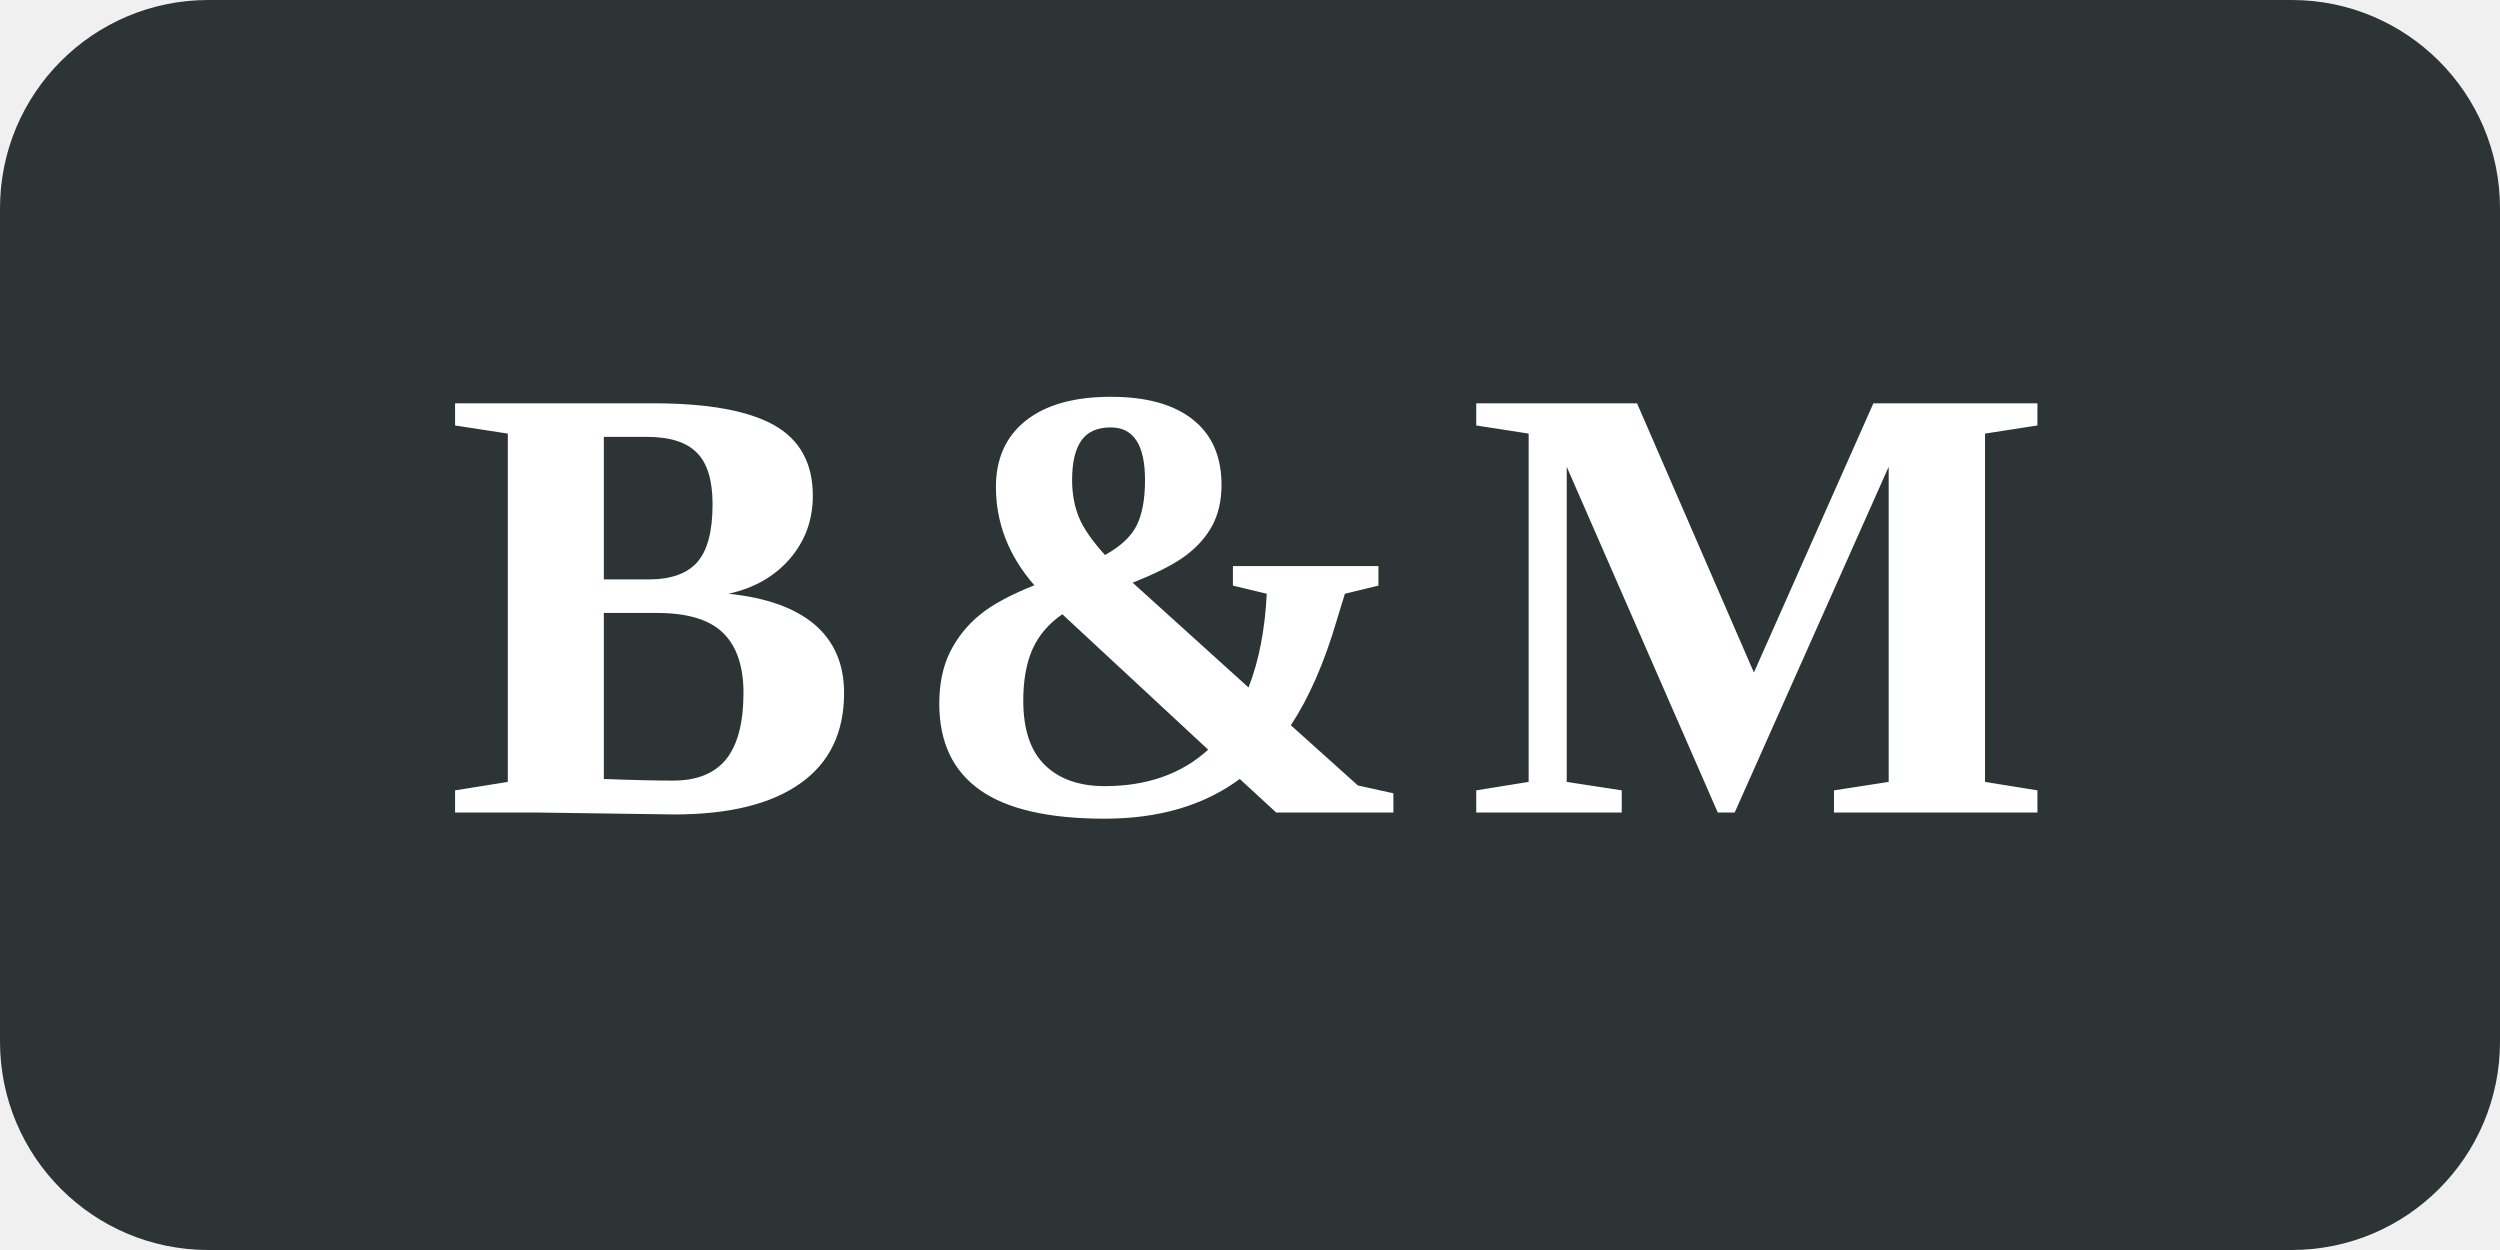
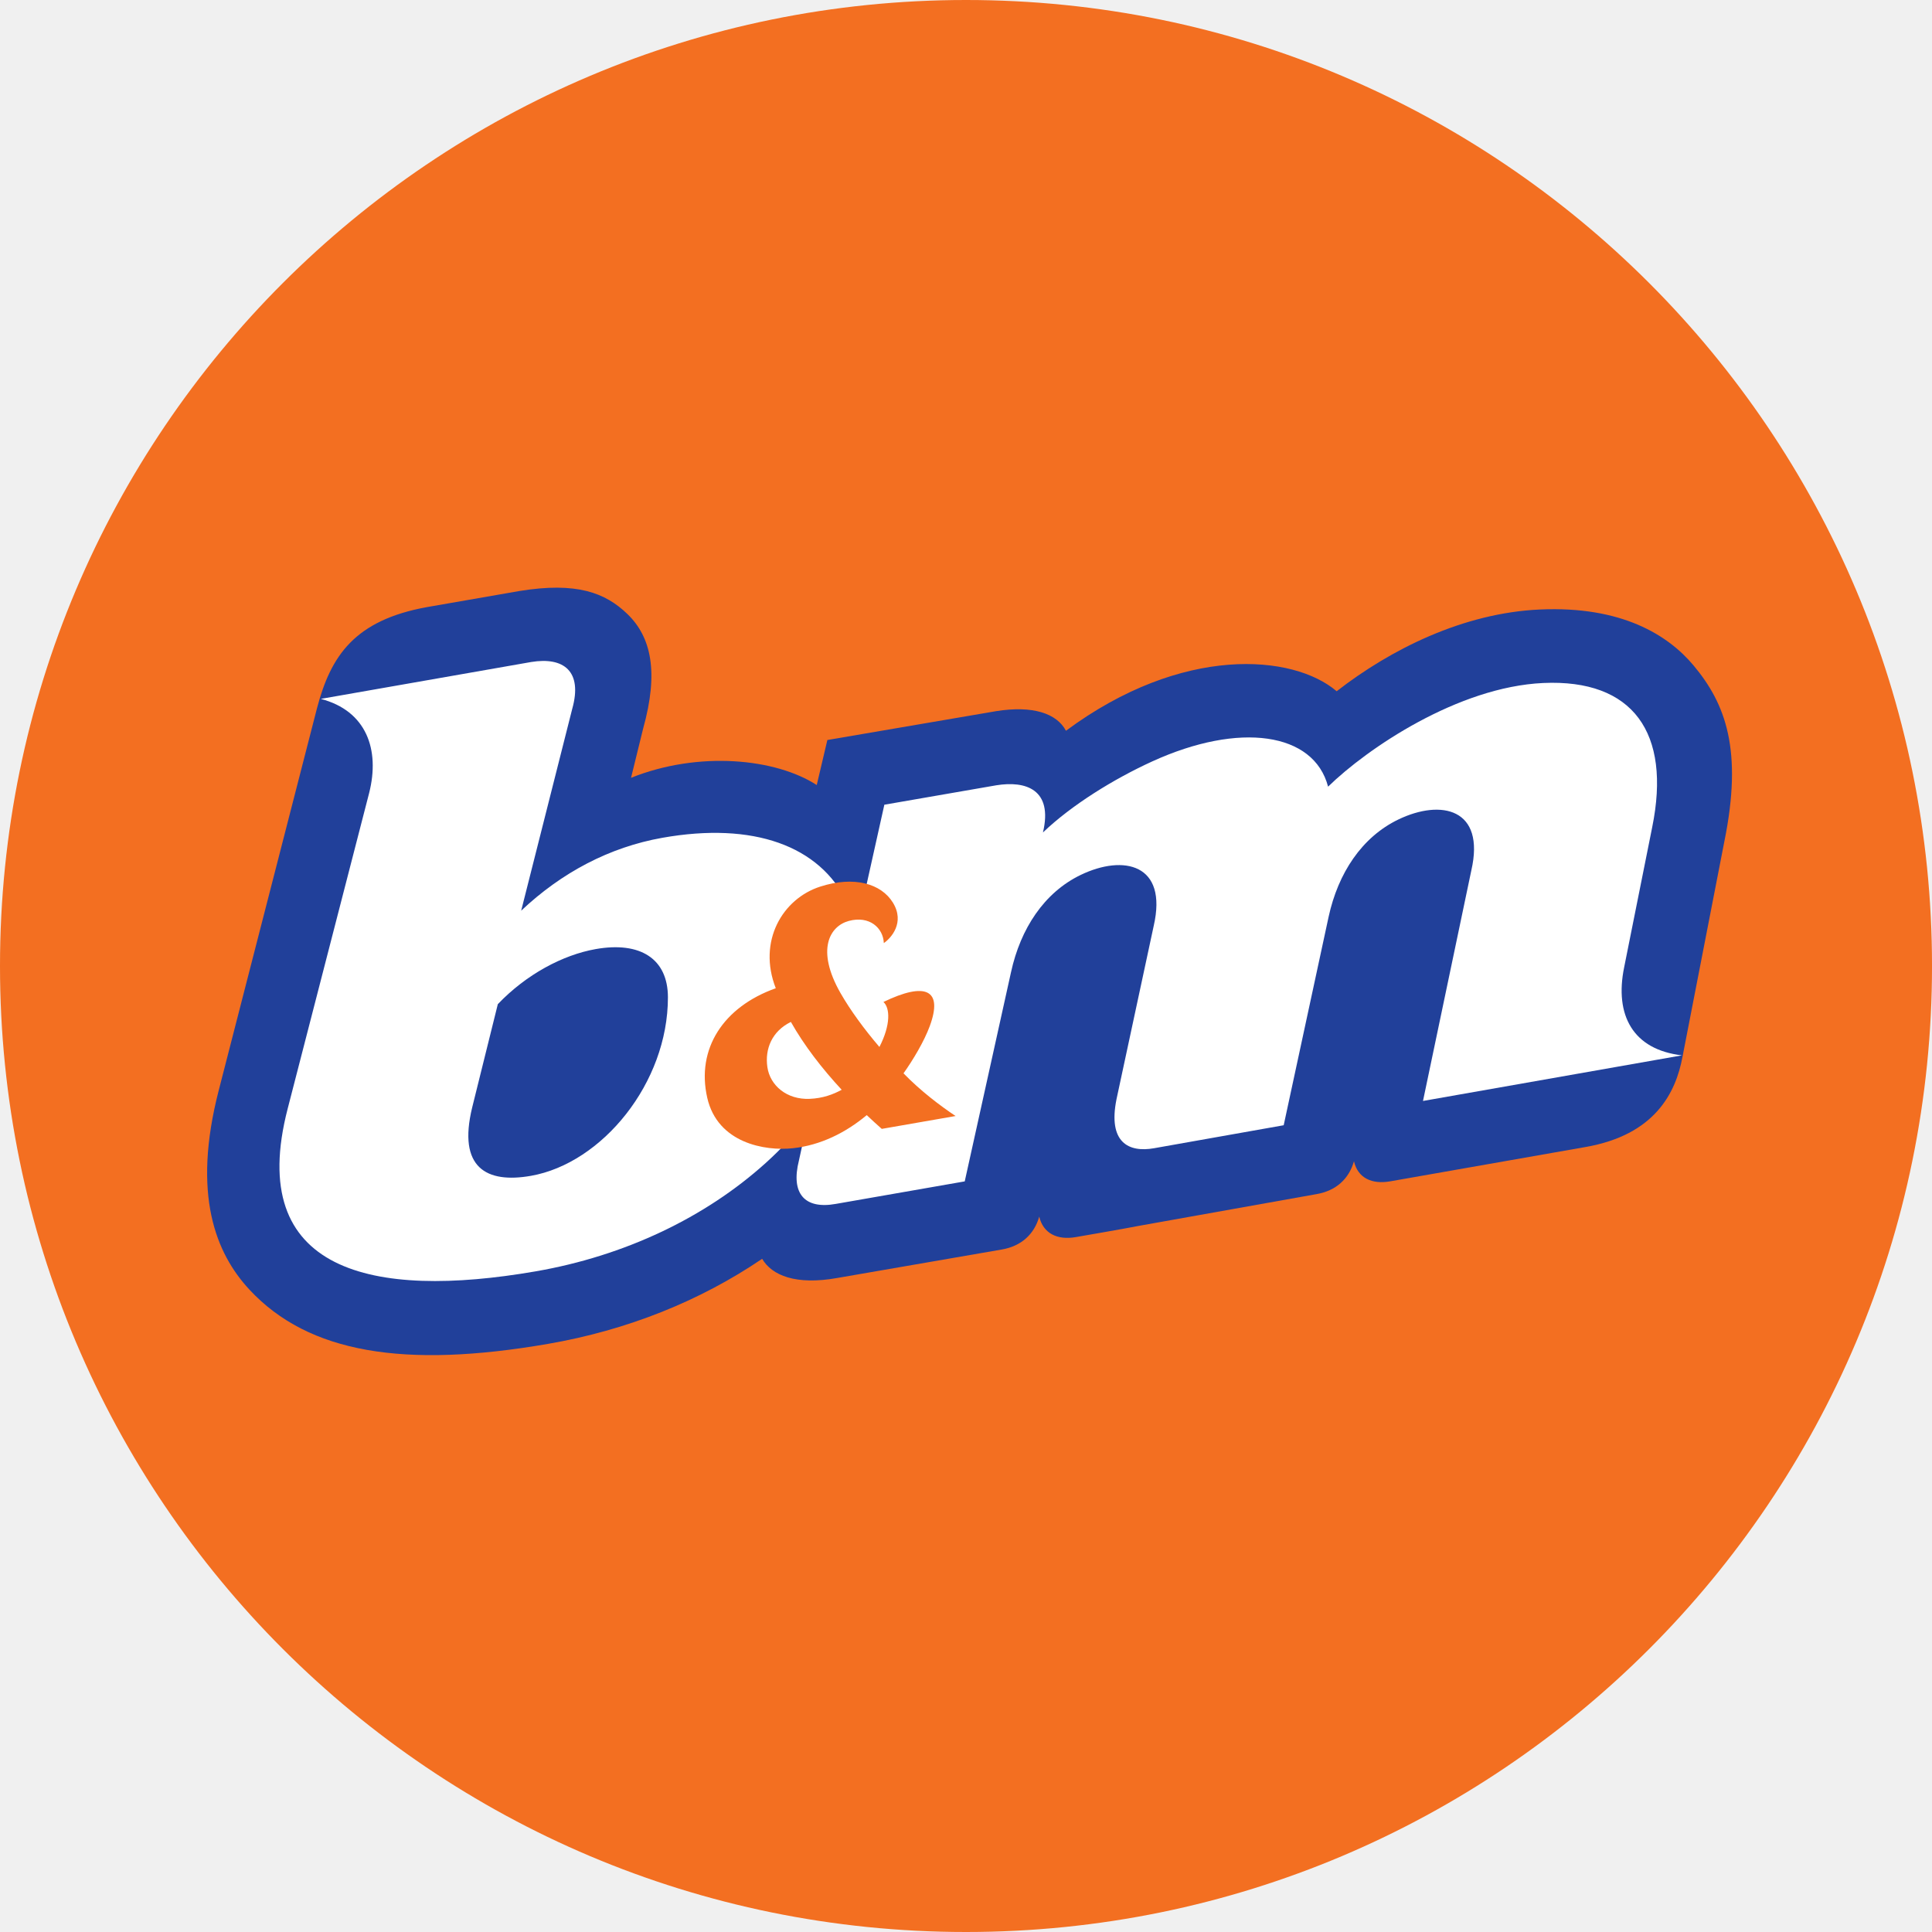
- <svg xmlns="http://www.w3.org/2000/svg" viewBox="0 0 120 60">
-   <rect width="120" height="60" rx="10" fill="#2D3436" />
-   <text x="60" y="39" text-anchor="middle" fill="#fff" font-family="Georgia,'Times New Roman',serif" font-weight="900" font-size="30" letter-spacing="2">B&amp;M</text>
+ <svg xmlns="http://www.w3.org/2000/svg" viewBox="0 0 137 137">
+   <path d="M0,68.5C0,30.668,30.669,0,68.5,0s68.501,30.668,68.501,68.5-30.669,68.5-68.501,68.5S0,106.332,0,68.5" fill="#f36f21" />
+   <path d="M71.016,88.608c1.418-.238,2.324-1.097,2.678-2.336.278,1.188,1.274,1.681,2.59,1.452,0,0,3.504-.603,4.582-.817l12.469-2.227c1.416-.238,2.321-1.093,2.676-2.332.277,1.187,1.263,1.652,2.58,1.42.019-.003,13.829-2.43,13.829-2.43,4.914-.855,6.41-3.818,6.89-6.411l2.964-15.251c1.317-6.465.108-9.762-2.194-12.502-1.788-2.133-5.082-4.216-10.883-3.954-5.456.246-10.601,2.835-14.413,5.797-3.072-2.629-10.944-3.319-19.195,2.802-.657-1.239-2.363-1.803-4.947-1.391-.071.013-11.973,2.047-11.973,2.047l-.753,3.193c-2.91-1.883-8.35-2.441-13.168-.513l.856-3.486c1.125-4.024.57-6.502-1.114-8.128-1.558-1.504-3.585-2.297-7.667-1.63l-6.551,1.14c-5.131.933-6.823,3.453-7.801,7.198l-6.957,27.057c-1.917,7.41-.212,11.578,2.182,14.152,4.191,4.501,10.978,5.596,21.156,3.839,5.615-.97,10.782-3.039,15.193-6.034.685,1.176,2.389,1.89,5.342,1.357l11.629-2.012Z" fill="#21409a" />
+   <path d="M115.171,68.588l1.989-9.935c1.362-6.697-1.365-10.509-7.725-10.221-6.06.275-12.496,4.651-15.259,7.351-1.006-3.86-6.287-4.611-12.466-1.792-2.722,1.243-5.708,3.084-7.753,5.039.728-3.064-1.234-3.677-3.299-3.346l-7.948,1.379-1.509,6.775-1.132.156c-1.945-4.022-6.641-5.728-13.091-4.587-3.767.667-7.156,2.469-10.021,5.171l3.621-14.314c.75-2.676-.613-3.697-2.913-3.32l-14.917,2.615c3.243.846,4.206,3.603,3.428,6.676l-5.779,22.392c-2.996,11.58,6.021,13.524,17.567,11.529,6.332-1.093,12.051-3.821,16.343-7.697,1.08-.976,2.267-2.233,3.004-3.181l-.656,3.006c-.596,2.356.402,3.486,2.619,3.085l9.136-1.596,3.282-14.834c.675-3.094,2.355-5.652,4.945-6.899,3.039-1.463,6.183-.78,5.174,3.613l-2.638,12.29c-.622,3.083.871,3.795,2.657,3.48l9.198-1.631,3.186-14.784c.673-3.092,2.353-5.648,4.945-6.897,3.038-1.463,6.181-.78,5.174,3.613l-3.427,16.346,18.363-3.234c-3.471-.401-4.795-2.846-4.098-6.248M37.655,83.378c-3.162.559-5.21-.576-4.174-4.839l1.82-7.333c2.018-2.112,4.602-3.491,6.939-3.905,3.161-.558,5.12.682,5.123,3.417.005,6.074-4.66,11.768-9.708,12.66" fill="#fff" />
+   <path d="M54.415,75.667c-.185-1.289.325-2.543,1.667-3.201.951,1.683,2.203,3.299,3.603,4.811-.609.333-1.337.601-2.255.643-1.646.075-2.829-.956-3.015-2.253M67.762,79.138c-1.081-.719-2.49-1.785-3.693-3.027.672-.942,1.465-2.272,1.86-3.344.961-2.607-.301-3.155-3.284-1.716.47.421.527,1.612-.285,3.19-1.083-1.266-2.06-2.602-2.758-3.82-1.763-3.089-.756-4.753.587-5.116,1.463-.394,2.439.492,2.484,1.569.508-.344,1.514-1.449.645-2.866-.831-1.35-2.75-1.912-5.155-1.138-2.671.859-4.457,3.871-3.152,7.207-3.716,1.32-5.652,4.291-4.859,7.771.733,3.211,4.088,3.788,6.068,3.575,1.976-.212,3.755-1.108,5.242-2.348.35.333.706.657,1.065.975l5.235-.912Z" fill="#f36f21" />
</svg>
